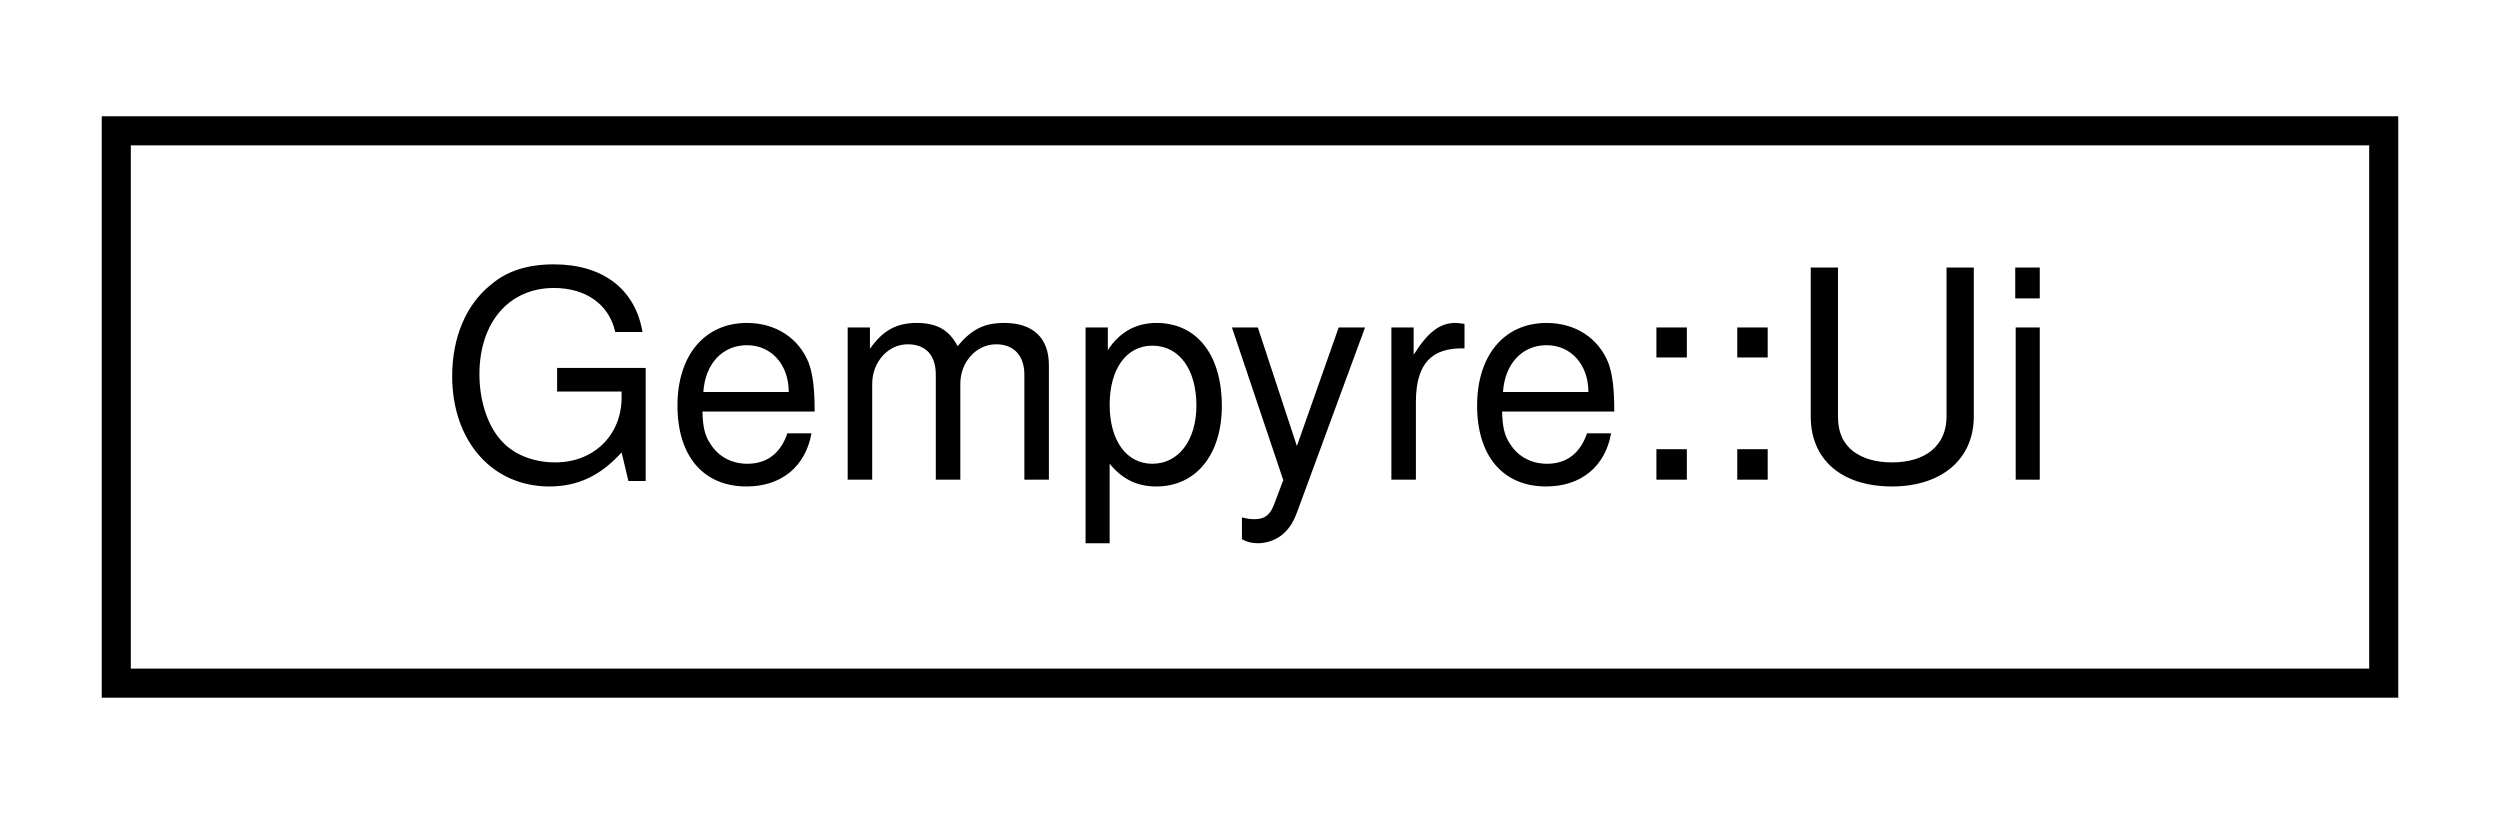
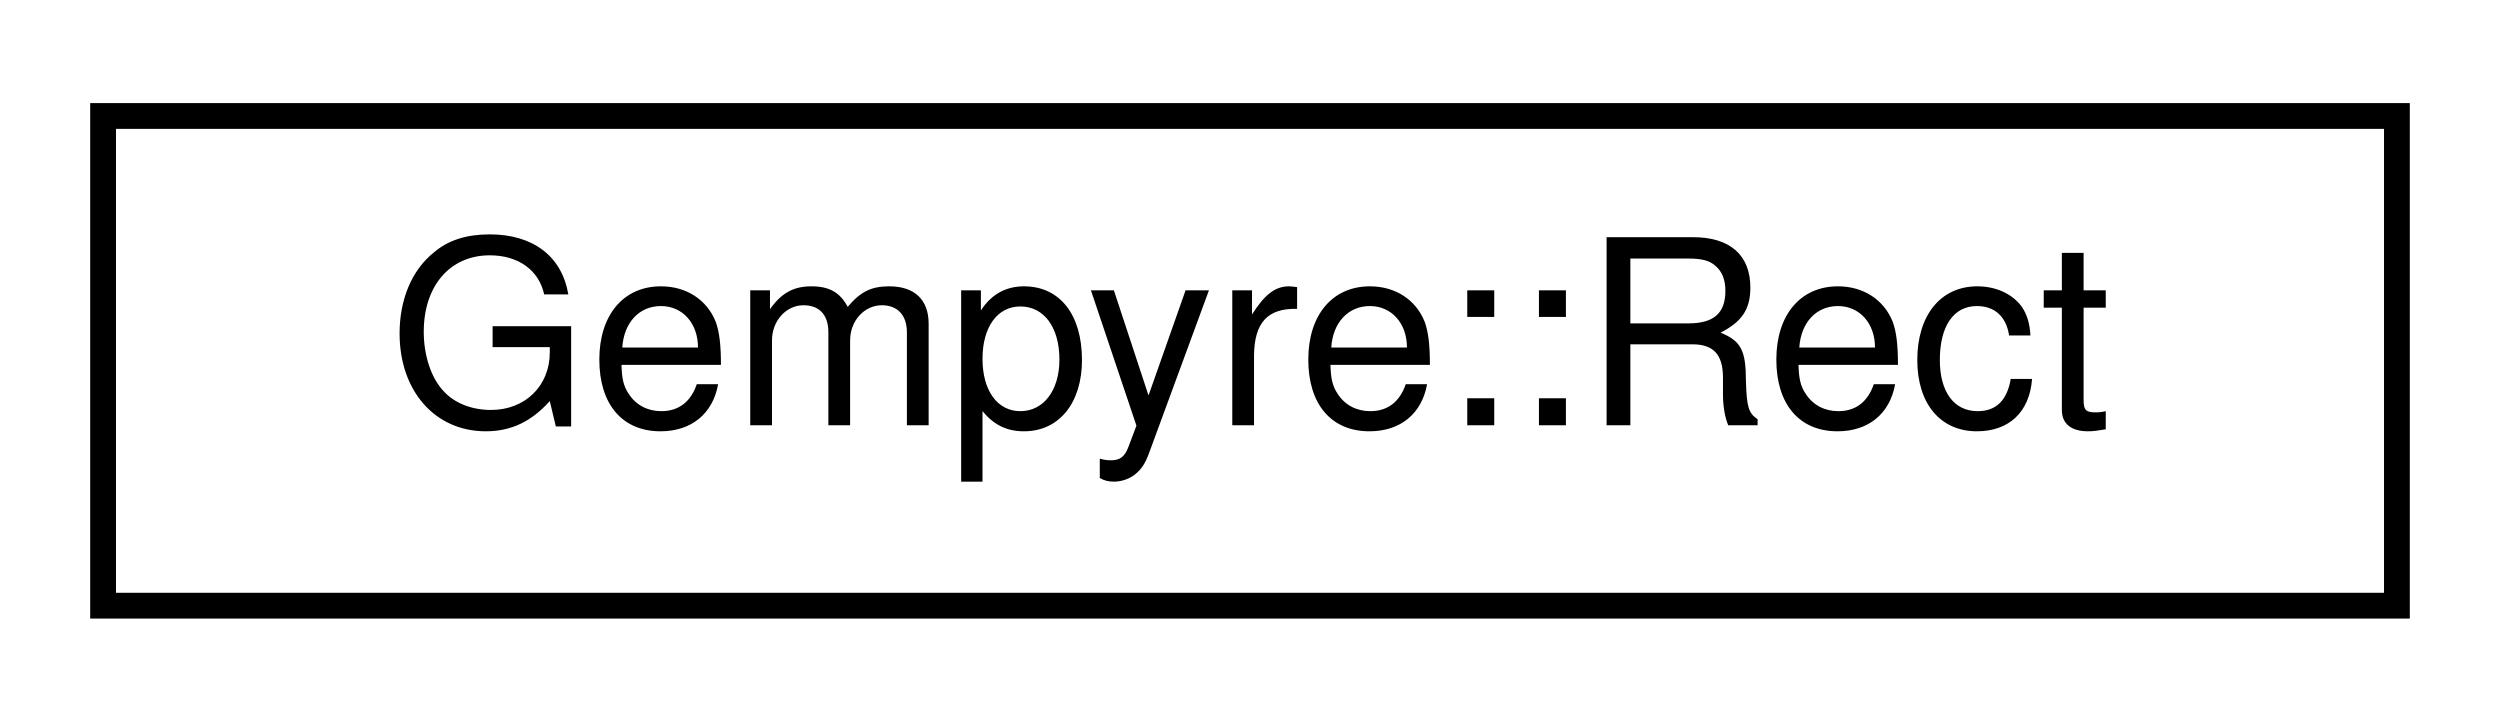
- <svg xmlns="http://www.w3.org/2000/svg" xmlns:xlink="http://www.w3.org/1999/xlink" width="86pt" height="28pt" viewBox="0.00 0.00 86.00 28.00">
+ <svg xmlns="http://www.w3.org/2000/svg" xmlns:xlink="http://www.w3.org/1999/xlink" width="97pt" height="28pt" viewBox="0.00 0.00 97.00 28.00">
  <g id="graph0" class="graph" transform="scale(1 1) rotate(0) translate(4 24)">
    <g id="node1" class="node">
      <g id="a_node1">
-         <a xlink:href="classGempyre_1_1Ui.html" target="_top" xlink:title="The application UI.">
-           <polygon fill="none" stroke="black" points="0,-0.5 0,-19.5 78,-19.5 78,-0.5 0,-0.5" />
-           <text text-anchor="middle" x="39" y="-7.5" font-family="Helvetica,sans-Serif" font-size="10.00">Gempyre::Ui</text>
+         <a xlink:href="structGempyre_1_1Rect.html" target="_top" xlink:title="Rect.">
+           <polygon fill="none" stroke="black" points="0,-0.5 0,-19.5 89,-19.5 89,-0.5 0,-0.5" />
+           <text text-anchor="middle" x="44.5" y="-7.5" font-family="Helvetica,sans-Serif" font-size="10.00">Gempyre::Rect</text>
        </a>
      </g>
    </g>
  </g>
</svg>
